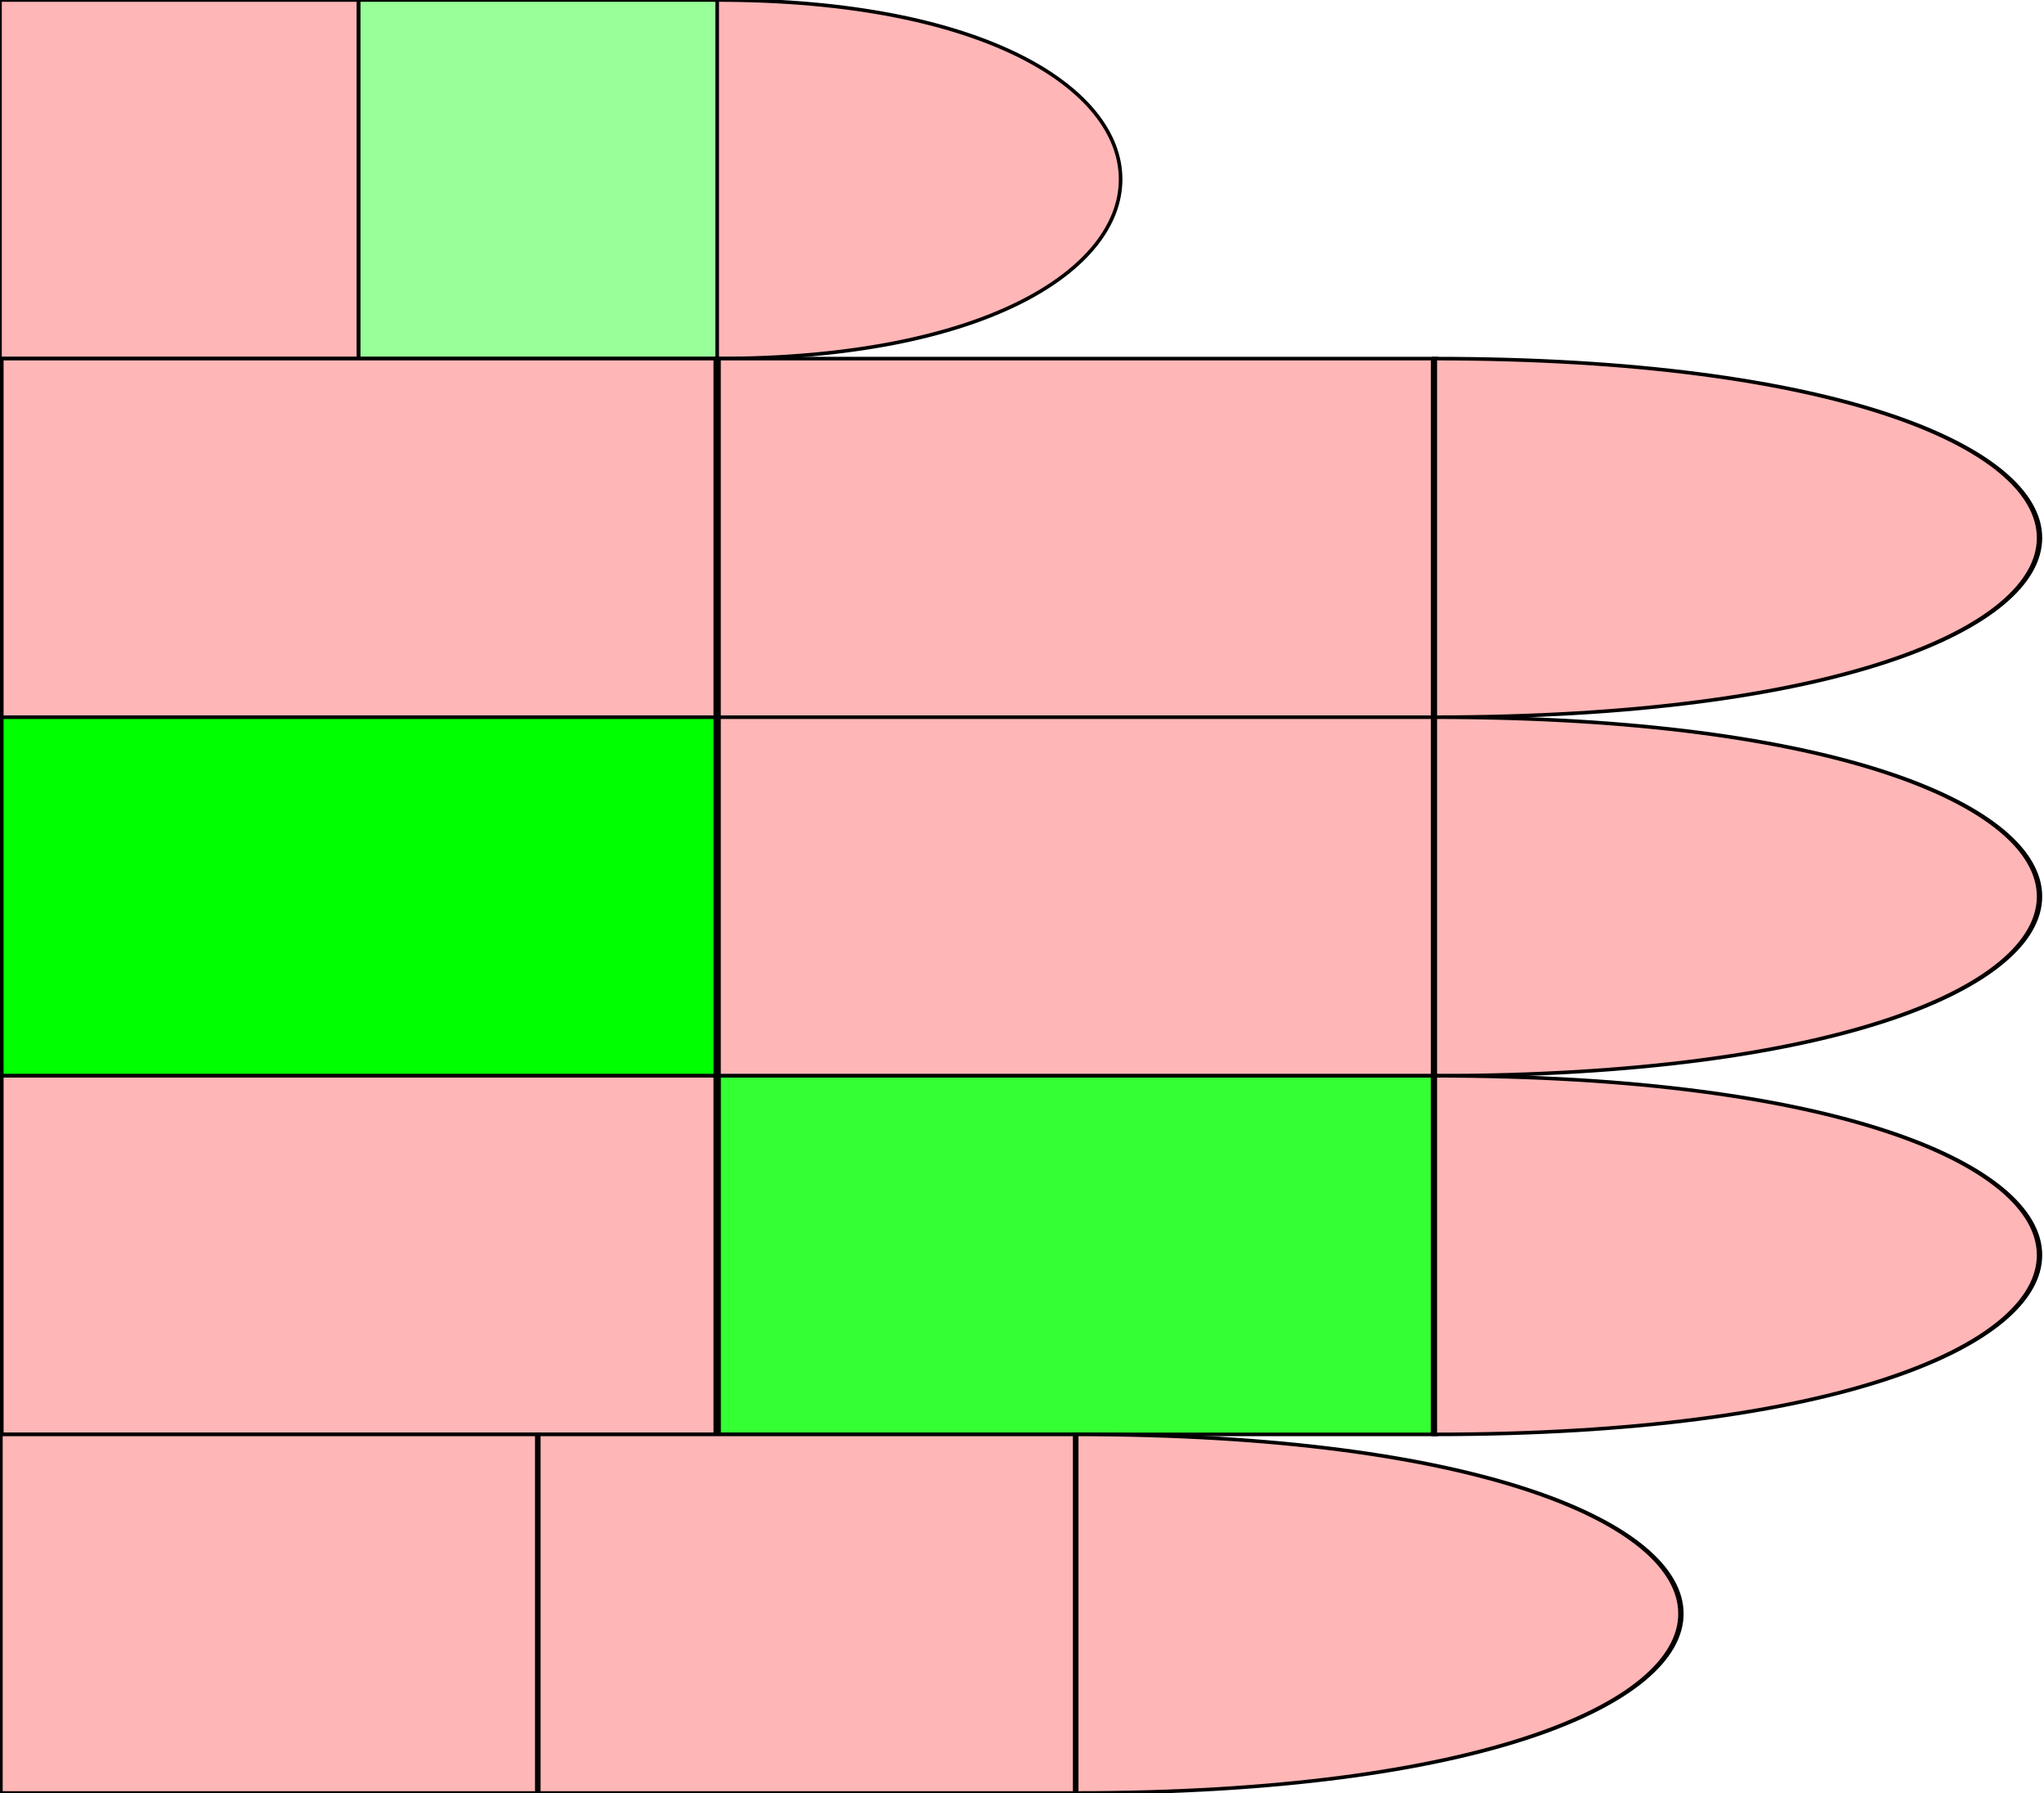
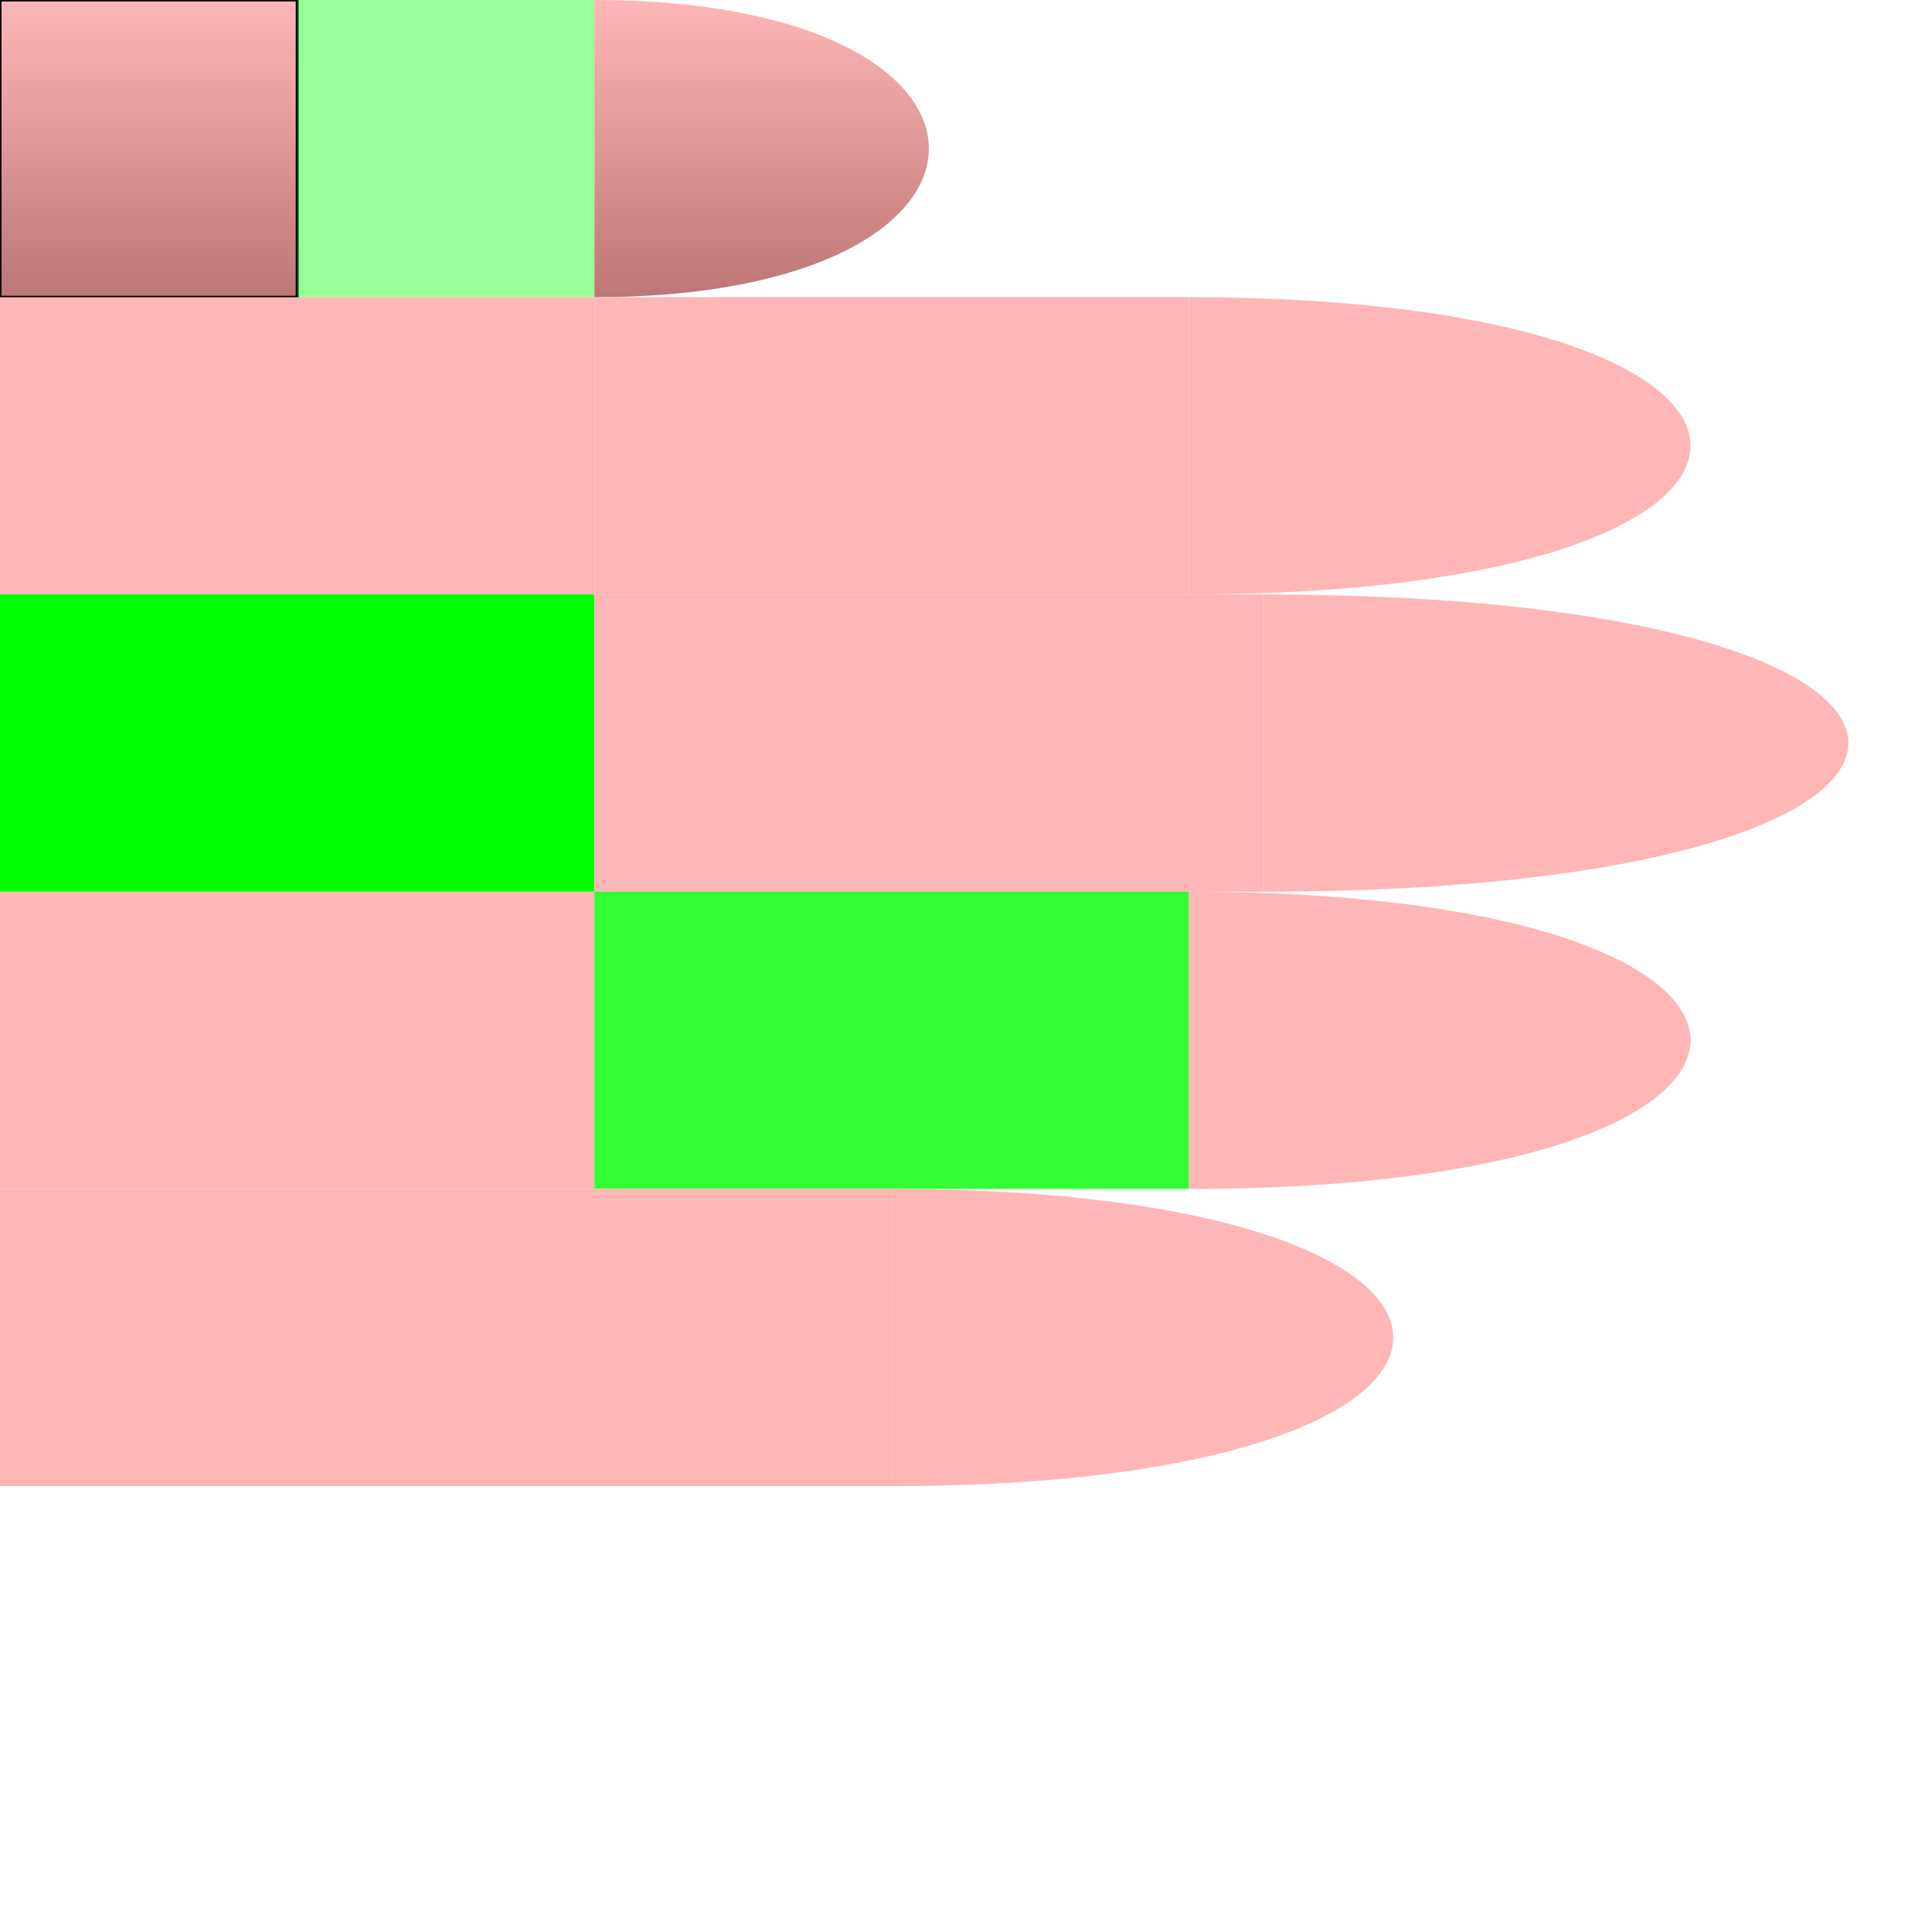
- <svg xmlns="http://www.w3.org/2000/svg" id="chord-hand" viewBox="0 0 570 500" fill="none">
+ <svg xmlns="http://www.w3.org/2000/svg" id="chord-hand" viewBox="0 0 65 65" fill="none">
  <style>
        #thumb {
-             fill: #ffb6b6ff;
+             fill: url("#thumbGradient");
        }
        #index {
            fill: #ffb6b6ff;
        }
        #middle {
            fill: #ffb6b6ff;
        }
        #ring {
            fill: #ffb6b6ff;
        }
        #pinky {
            fill: #ffb6b6ff;
        }
    #thumb #mf {
        fill: #0F06;
        False {
            True {stroke: #00F; stroke-width: 2px;}
            False {stroke: none;}
        }
    }#ring #mf {
        fill: #0F0C;
        False {
            True {stroke: #00F; stroke-width: 2px;}
            False {stroke: none;}
        }
    }#middle #me {
        fill: #0F0F;
        False {
            True {stroke: #00F; stroke-width: 2px;}
            False {stroke: none;}
        }
    }</style>
  <defs>
-     <path id="phalange" d="                 M 0 0                  L 10 0                 L 10 10                 L 0 10                 Z" stroke-width="0.1px" stroke="#000" />
-     <path id="tip" d="                 M 0 0                  C 15 0, 15 10, 0 10                 L 0 10                 Z" stroke-width="0.1px" stroke="#000" />
+     <linearGradient id="thumbGradient" x1="1" x2="1" y1="0" y2="1">
+       <stop offset="0%" stop-color="#ffb6b6ff" />
+       <stop offset="100%" stop-color="#BD7676" />
+     </linearGradient>
+     <path id="phalange" d="                 M 0 0                  L 10 0                 L 10 10                 L 0 10                 Z" stroke-width="useCurrent" stroke="useCurrent" />
+     <path id="tip" d="                 M 0 0                  C 15 0, 15 10, 0 10                 L 0 10                 Z" stroke-width="useCurrent" stroke="useCurrent" />
+     <g id="hand" viewBox="0 0 50 50" x="0" y="0">
+       <g id="thumb">
+         <use id="me" href="#phalange" stroke="#000" stroke-width="0.1px" transform="translate(0,0) scale(1,1) " />
+         <use id="mf" href="#phalange" transform="translate(10,0) scale(1,1) " />
+         <use id="pf" href="#tip" transform="translate(20,0) scale(1,1) " />
+       </g>
+       <g id="index" transform="translate(0,10)">
+         <use id="me" href="#phalange" transform="translate(0,0) scale(2,1) " />
+         <use id="mf" href="#phalange" transform="translate(20,0) scale(2,1) " />
+         <use id="pf" href="#tip" transform="translate(40,0) scale(1.5,1) " />
+       </g>
+       <g id="middle" transform="translate(0,20)">
+         <use id="me" href="#phalange" transform="translate(0,0) scale(2,1) " />
+         <use id="mf" href="#phalange" transform="translate(20,0) scale(2.25,1) " />
+         <use id="pf" href="#tip" transform="translate(42.5,0) scale(1.75,1) " />
+       </g>
+       <g id="ring" transform="translate(0,30)">
+         <use id="me" href="#phalange" transform="translate(0,0) scale(2,1) " />
+         <use id="mf" href="#phalange" transform="translate(20,0) scale(2,1) " />
+         <use id="pf" href="#tip" transform="translate(40,0) scale(1.5,1) " />
+       </g>
+       <g id="pinky" transform="translate(0,40)">
+         <use id="me" href="#phalange" transform="translate(0,0) scale(1.5,1) " />
+         <use id="mf" href="#phalange" transform="translate(15,0) scale(1.5,1) " />
+         <use id="pf" href="#tip" transform="translate(30,0) scale(1.5,1) " />
+       </g>
+     </g>
  </defs>
-   <g id="hand" viewBox="0 0 50 50" transform="scale(10,10)" x="0" y="0">
-     <g id="thumb">
-       <use id="me" href="#phalange" transform="translate(0,0) scale(1,1) " />
-       <use id="mf" href="#phalange" transform="translate(10,0) scale(1,1) " />
-       <use id="pf" href="#tip" transform="translate(20,0) scale(1,1) " />
-     </g>
-     <g id="index" transform="translate(0,10)">
-       <use id="me" href="#phalange" transform="translate(0,0) scale(2,1) " />
-       <use id="mf" href="#phalange" transform="translate(20,0) scale(2,1) " />
-       <use id="pf" href="#tip" transform="translate(40,0) scale(1.5,1) " />
-     </g>
-     <g id="middle" transform="translate(0,20)">
-       <use id="me" href="#phalange" transform="translate(0,0) scale(2,1) " />
-       <use id="mf" href="#phalange" transform="translate(20,0) scale(2,1) " />
-       <use id="pf" href="#tip" transform="translate(40,0) scale(1.5,1) " />
-     </g>
-     <g id="ring" transform="translate(0,30)">
-       <use id="me" href="#phalange" transform="translate(0,0) scale(2,1) " />
-       <use id="mf" href="#phalange" transform="translate(20,0) scale(2,1) " />
-       <use id="pf" href="#tip" transform="translate(40,0) scale(1.5,1) " />
-     </g>
-     <g id="pinky" transform="translate(0,40)">
-       <use id="me" href="#phalange" transform="translate(0,0) scale(1.5,1) " />
-       <use id="mf" href="#phalange" transform="translate(15,0) scale(1.5,1) " />
-       <use id="pf" href="#tip" transform="translate(30,0) scale(1.5,1) " />
-     </g>
-   </g>
+   <use href="#hand" transform="translate(0,0) rotate(0)" />
</svg>
